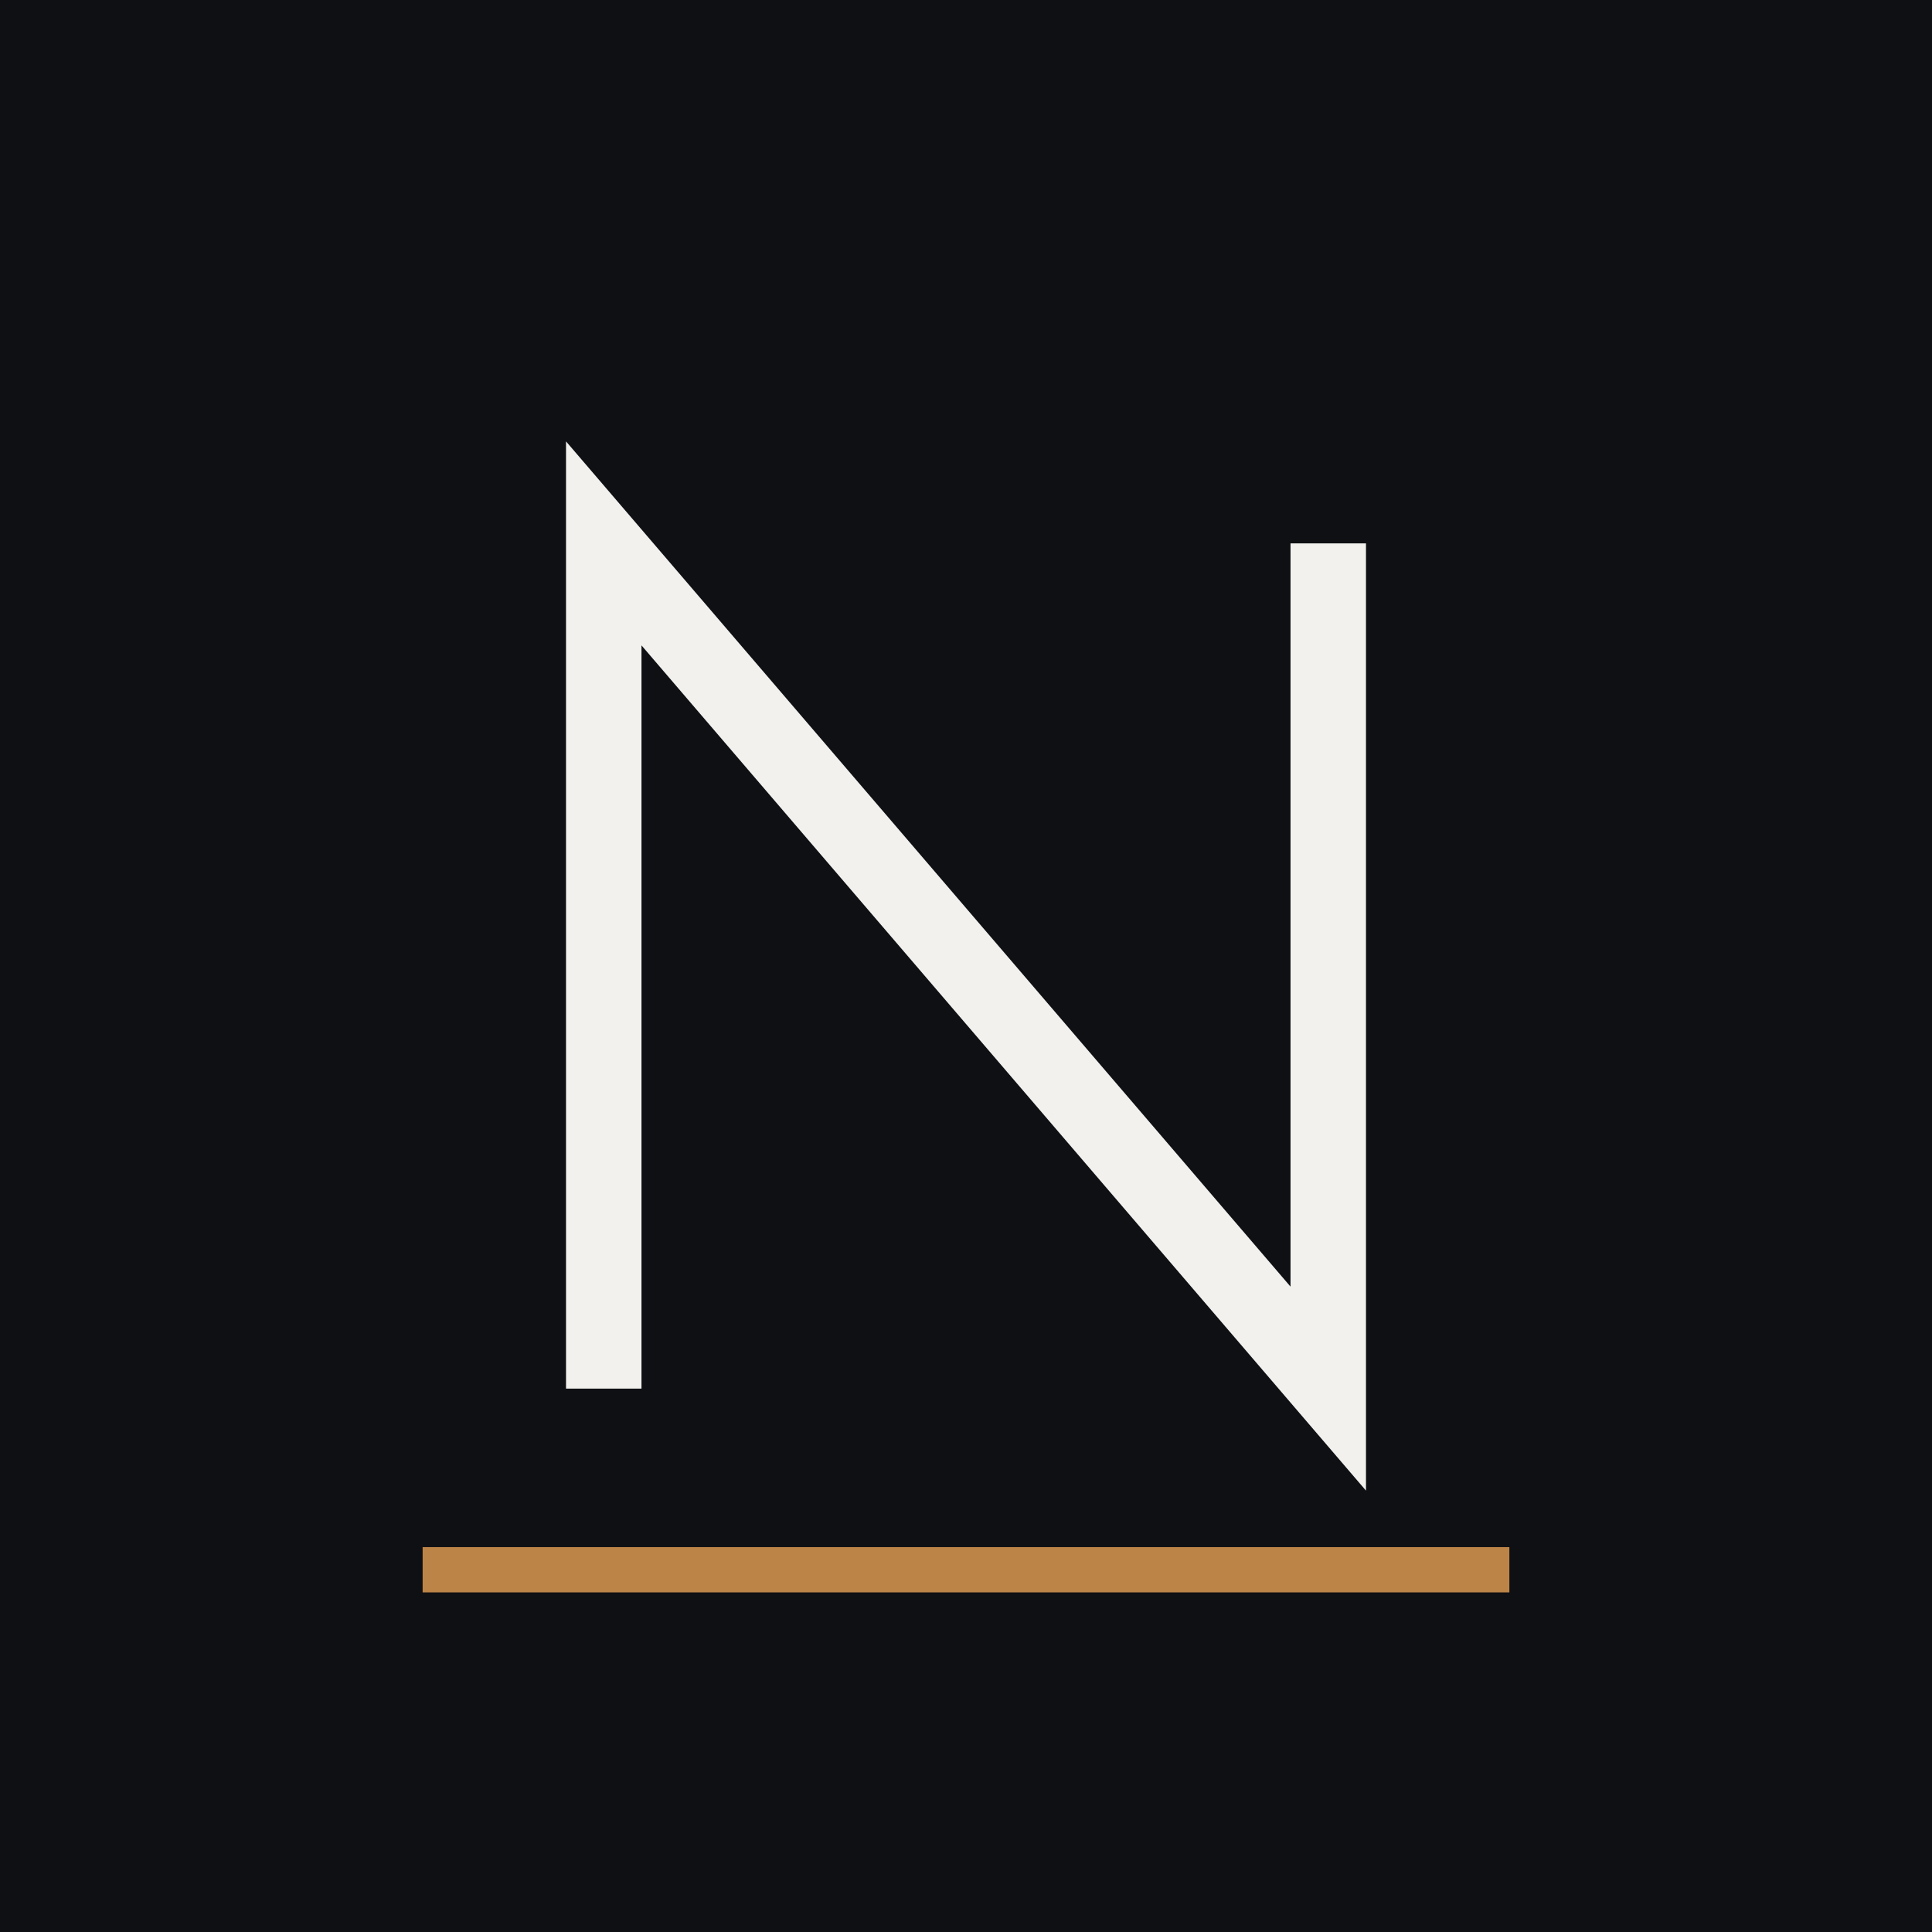
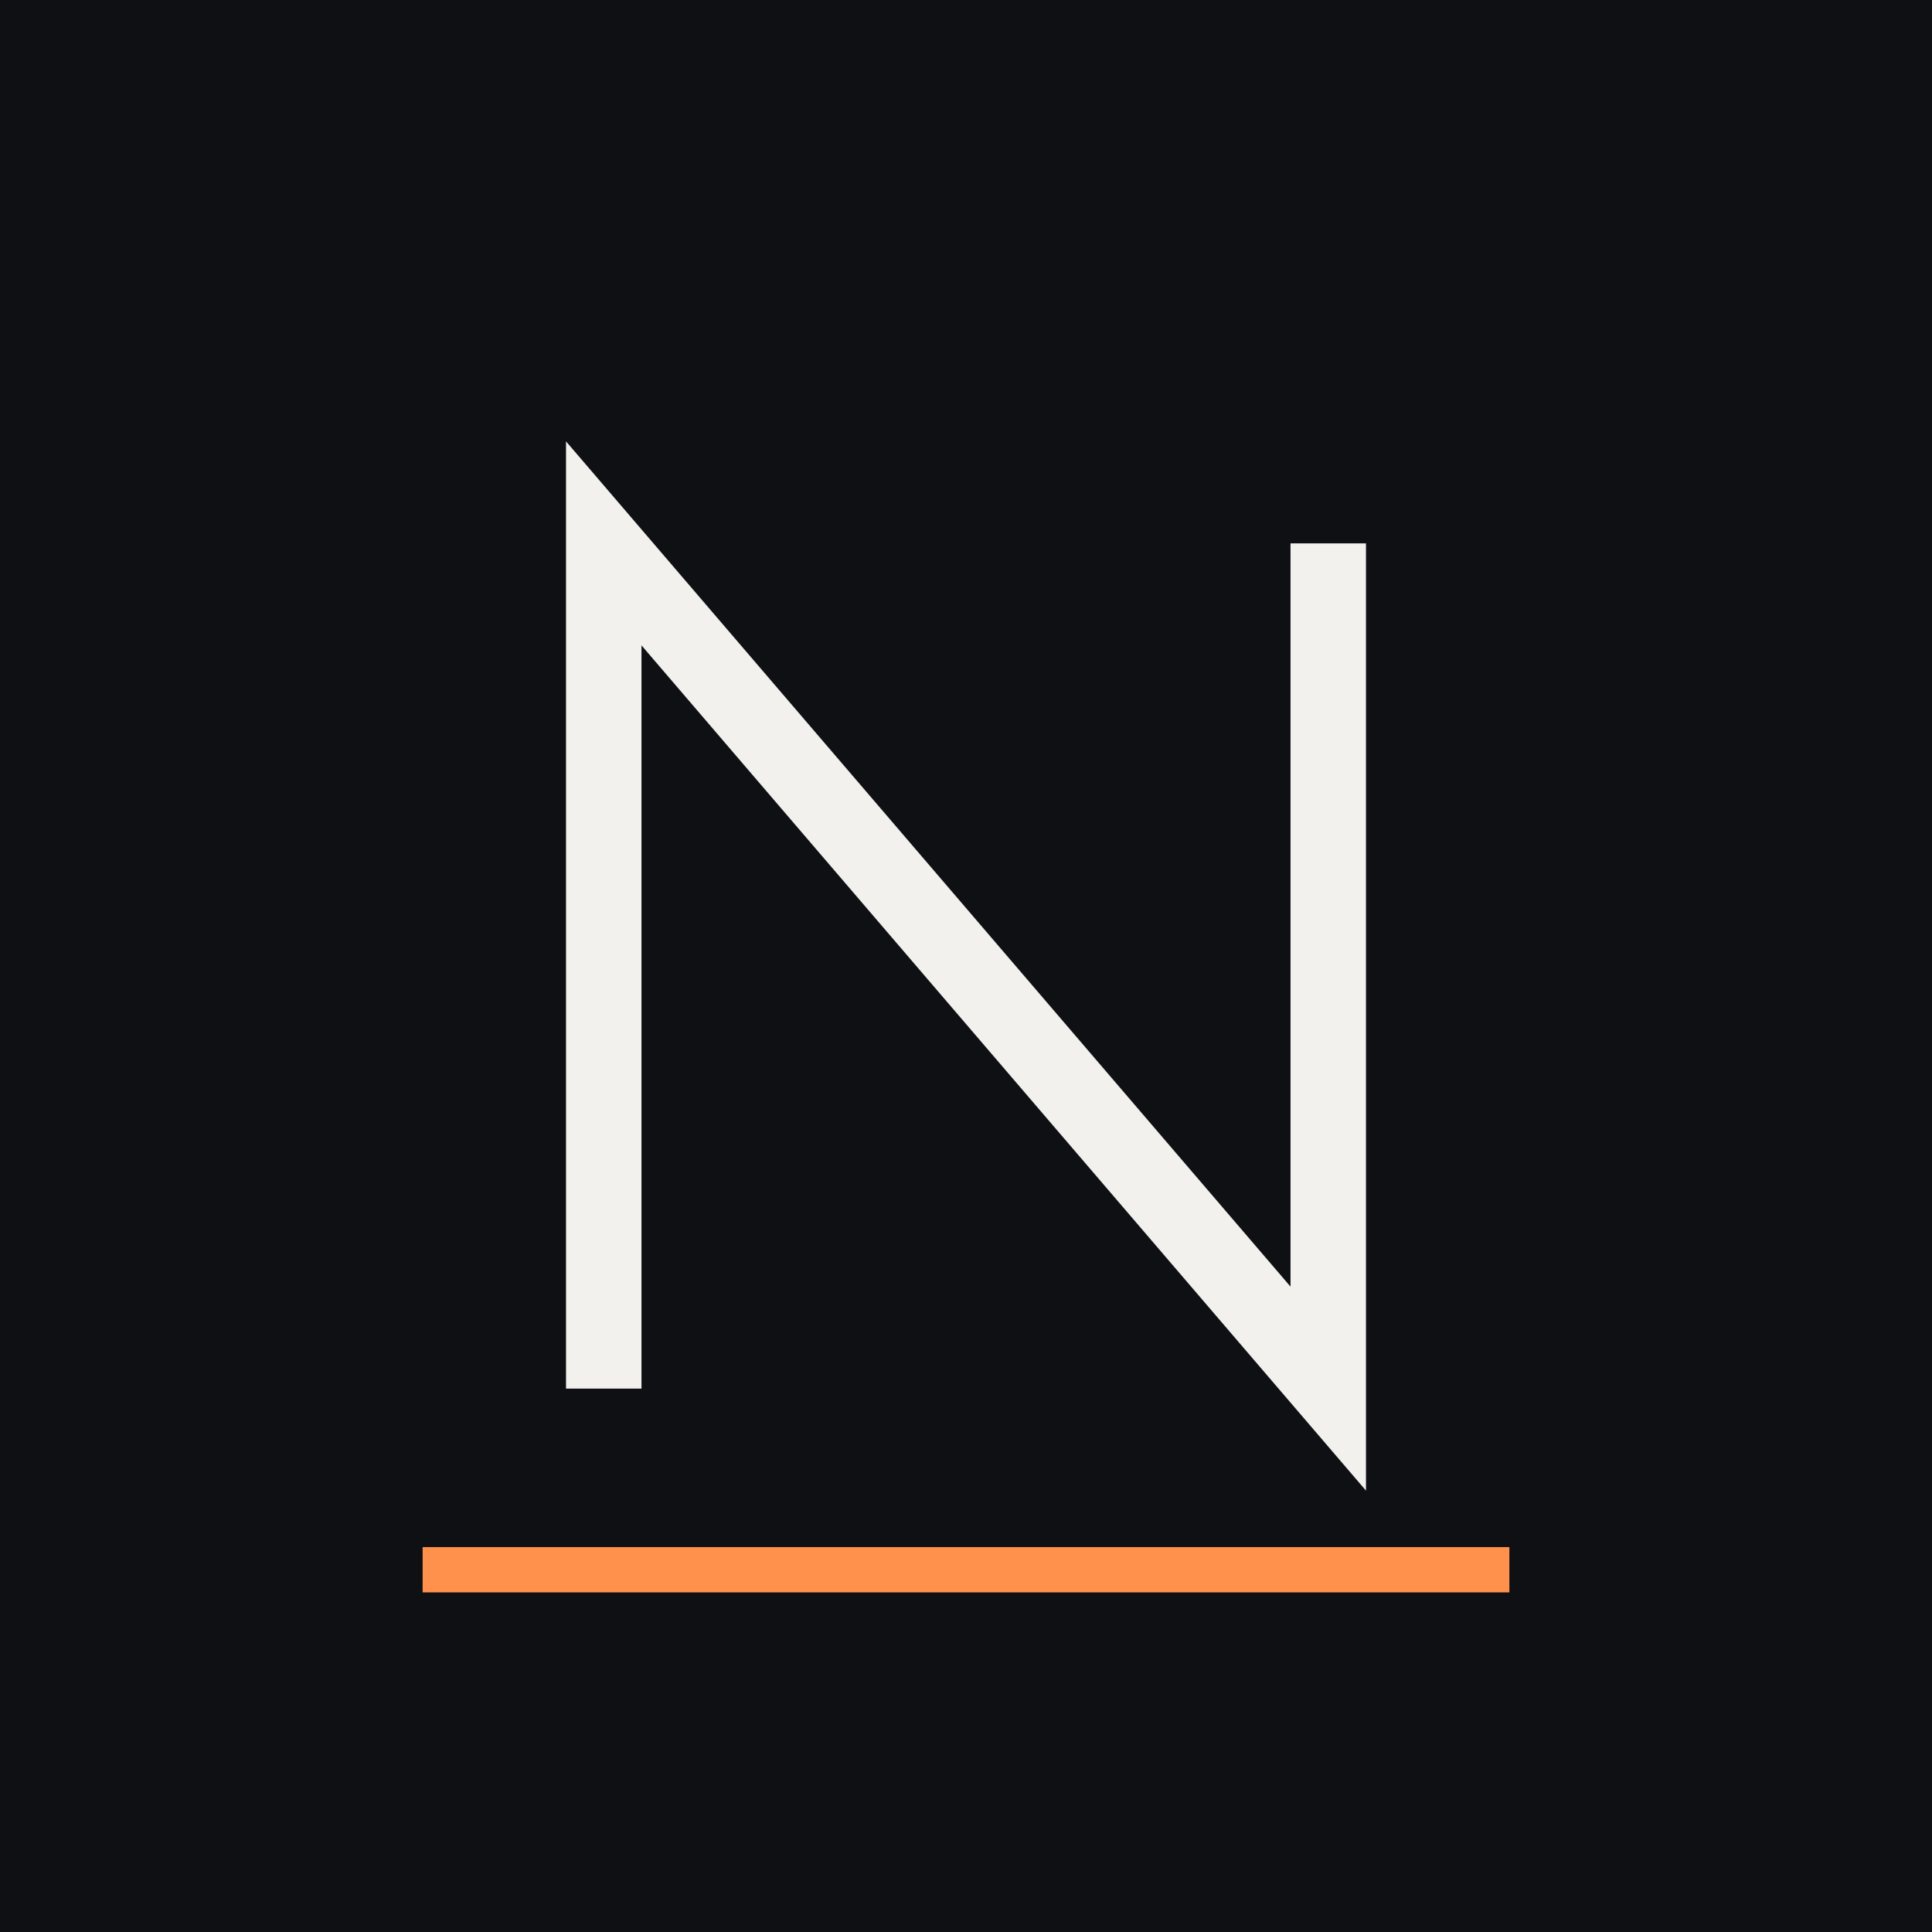
<svg xmlns="http://www.w3.org/2000/svg" viewBox="0 0 64 64">
  <rect width="64" height="64" fill="#0e1013" />
  <path d="M20 46 V18 L44 46 V18" stroke="#f2f1ee" stroke-width="2.5" fill="none" stroke-linejoin="miter" />
-   <path d="M14 52 h36" stroke="#bd8447" stroke-width="1.5" />
+   <path d="M14 52 h36" stroke="#ff914d" stroke-width="1.5" />
</svg>
